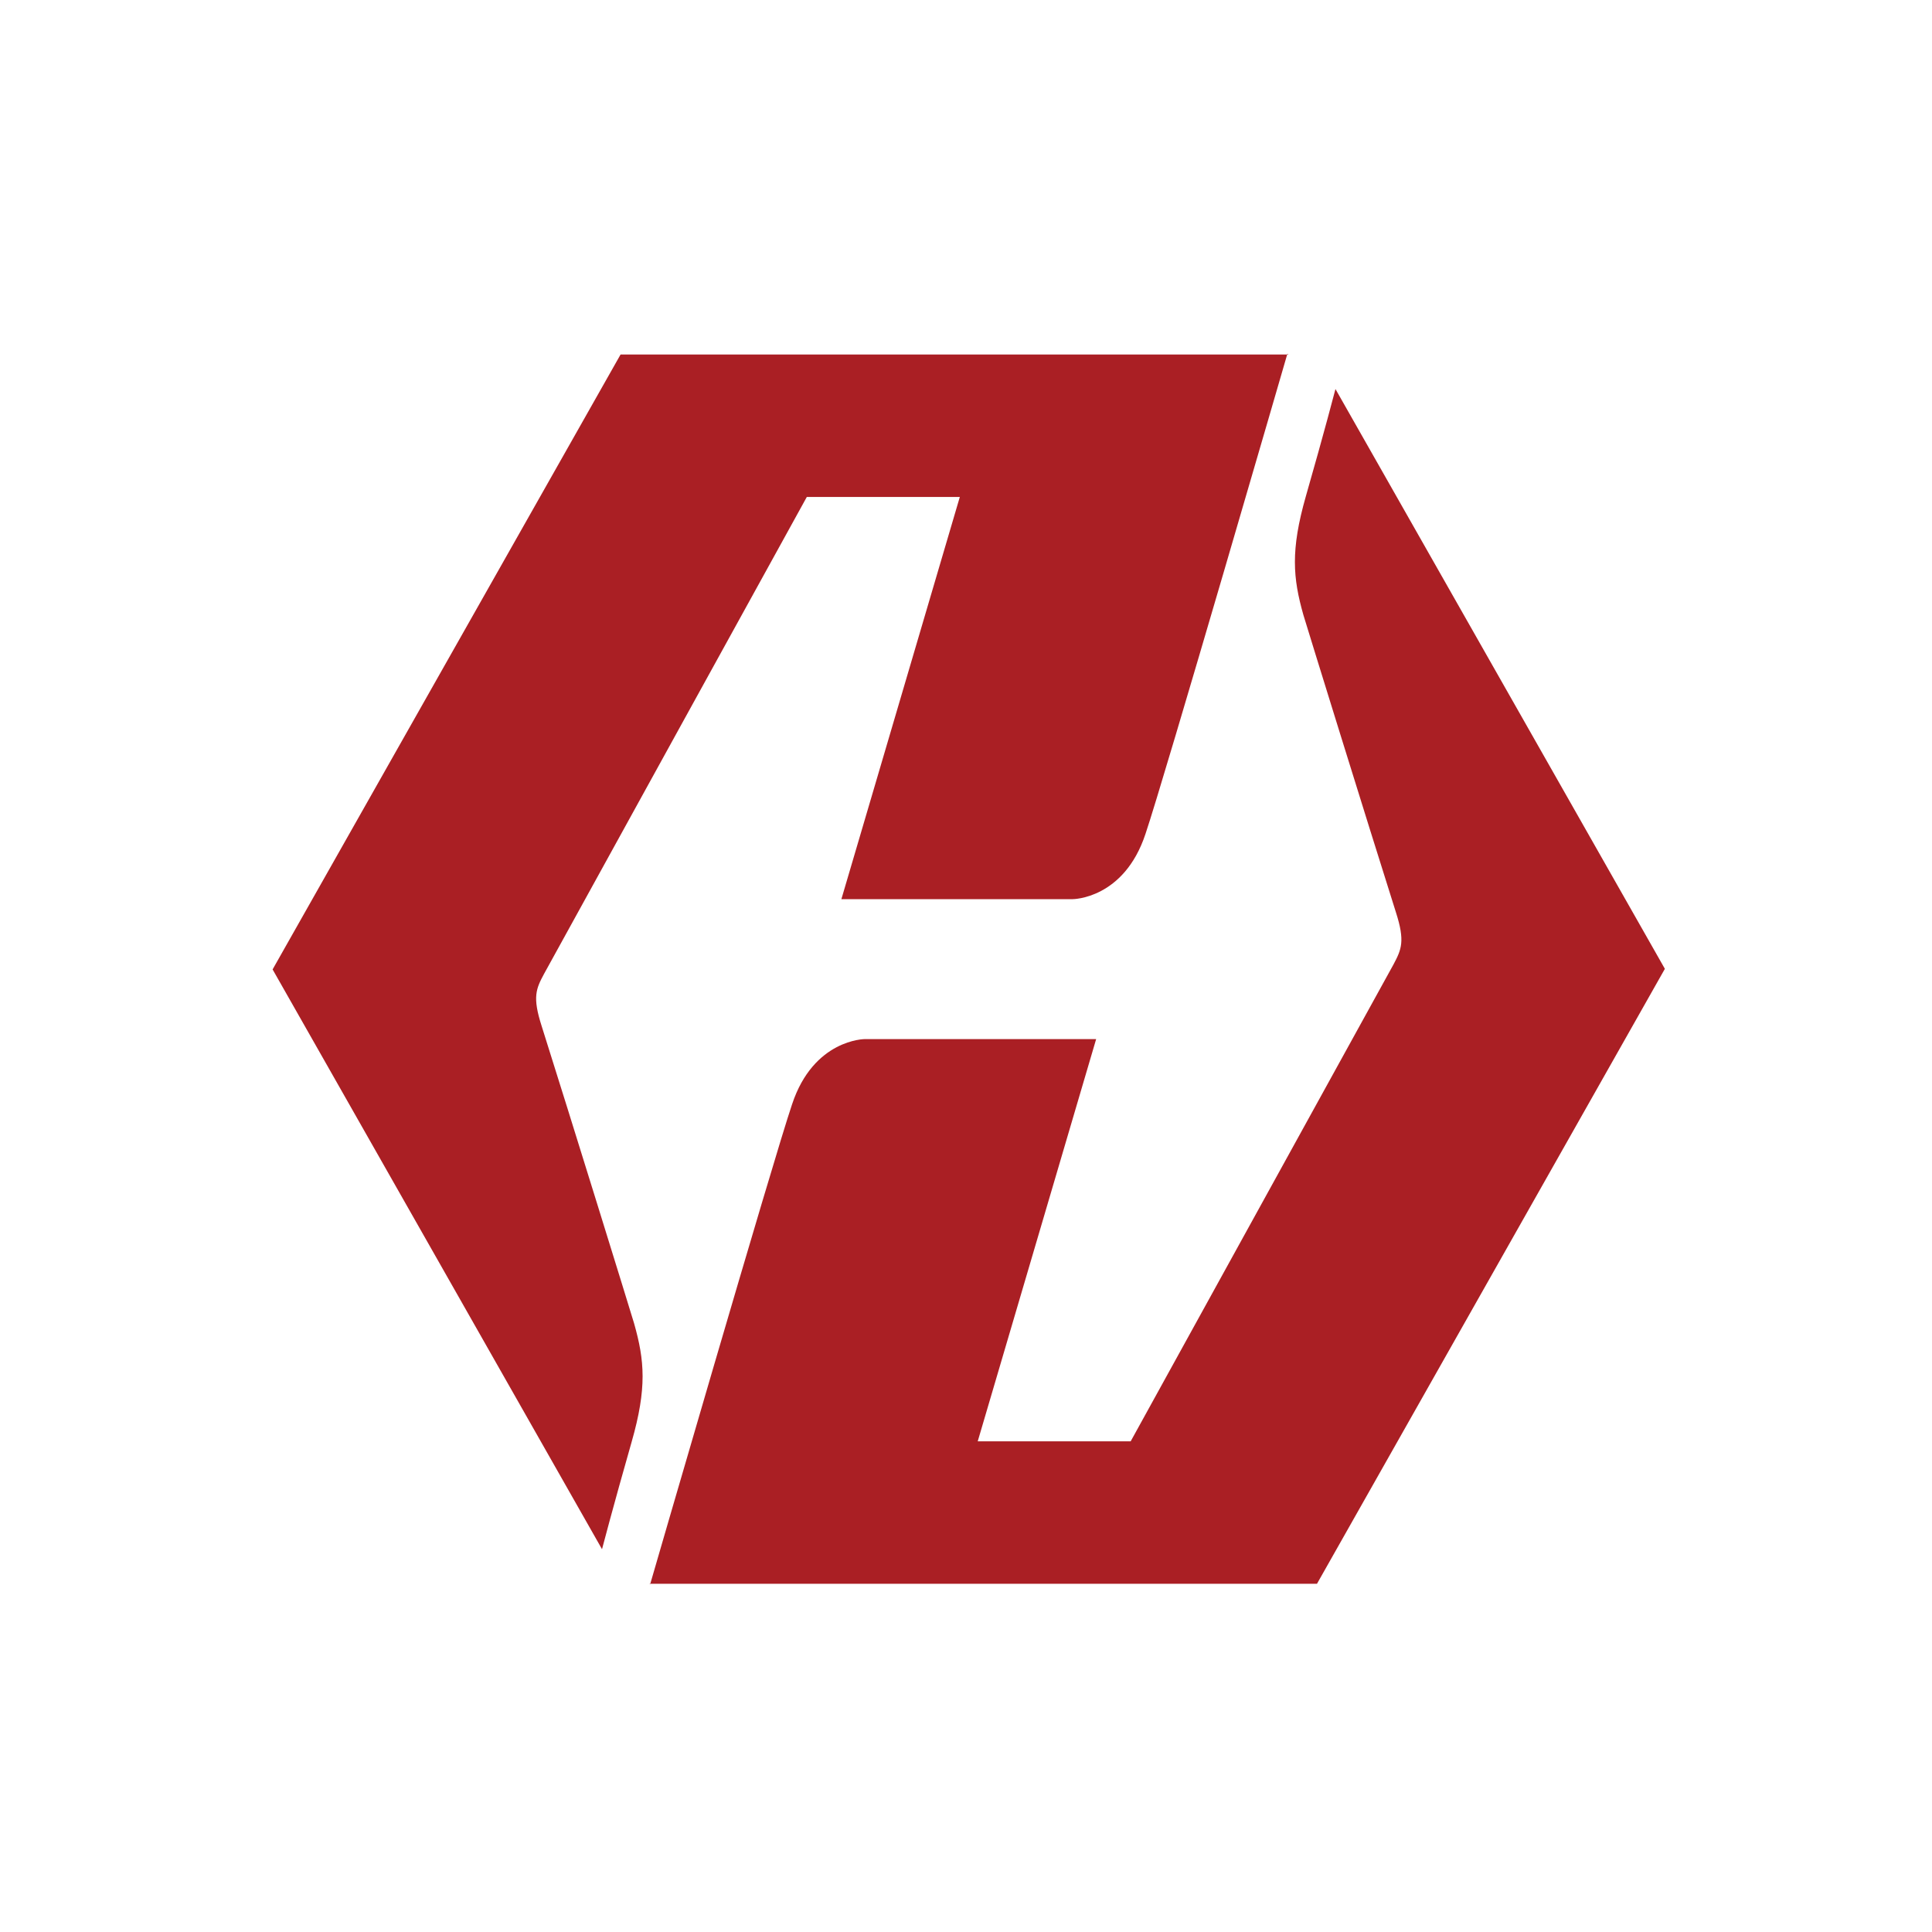
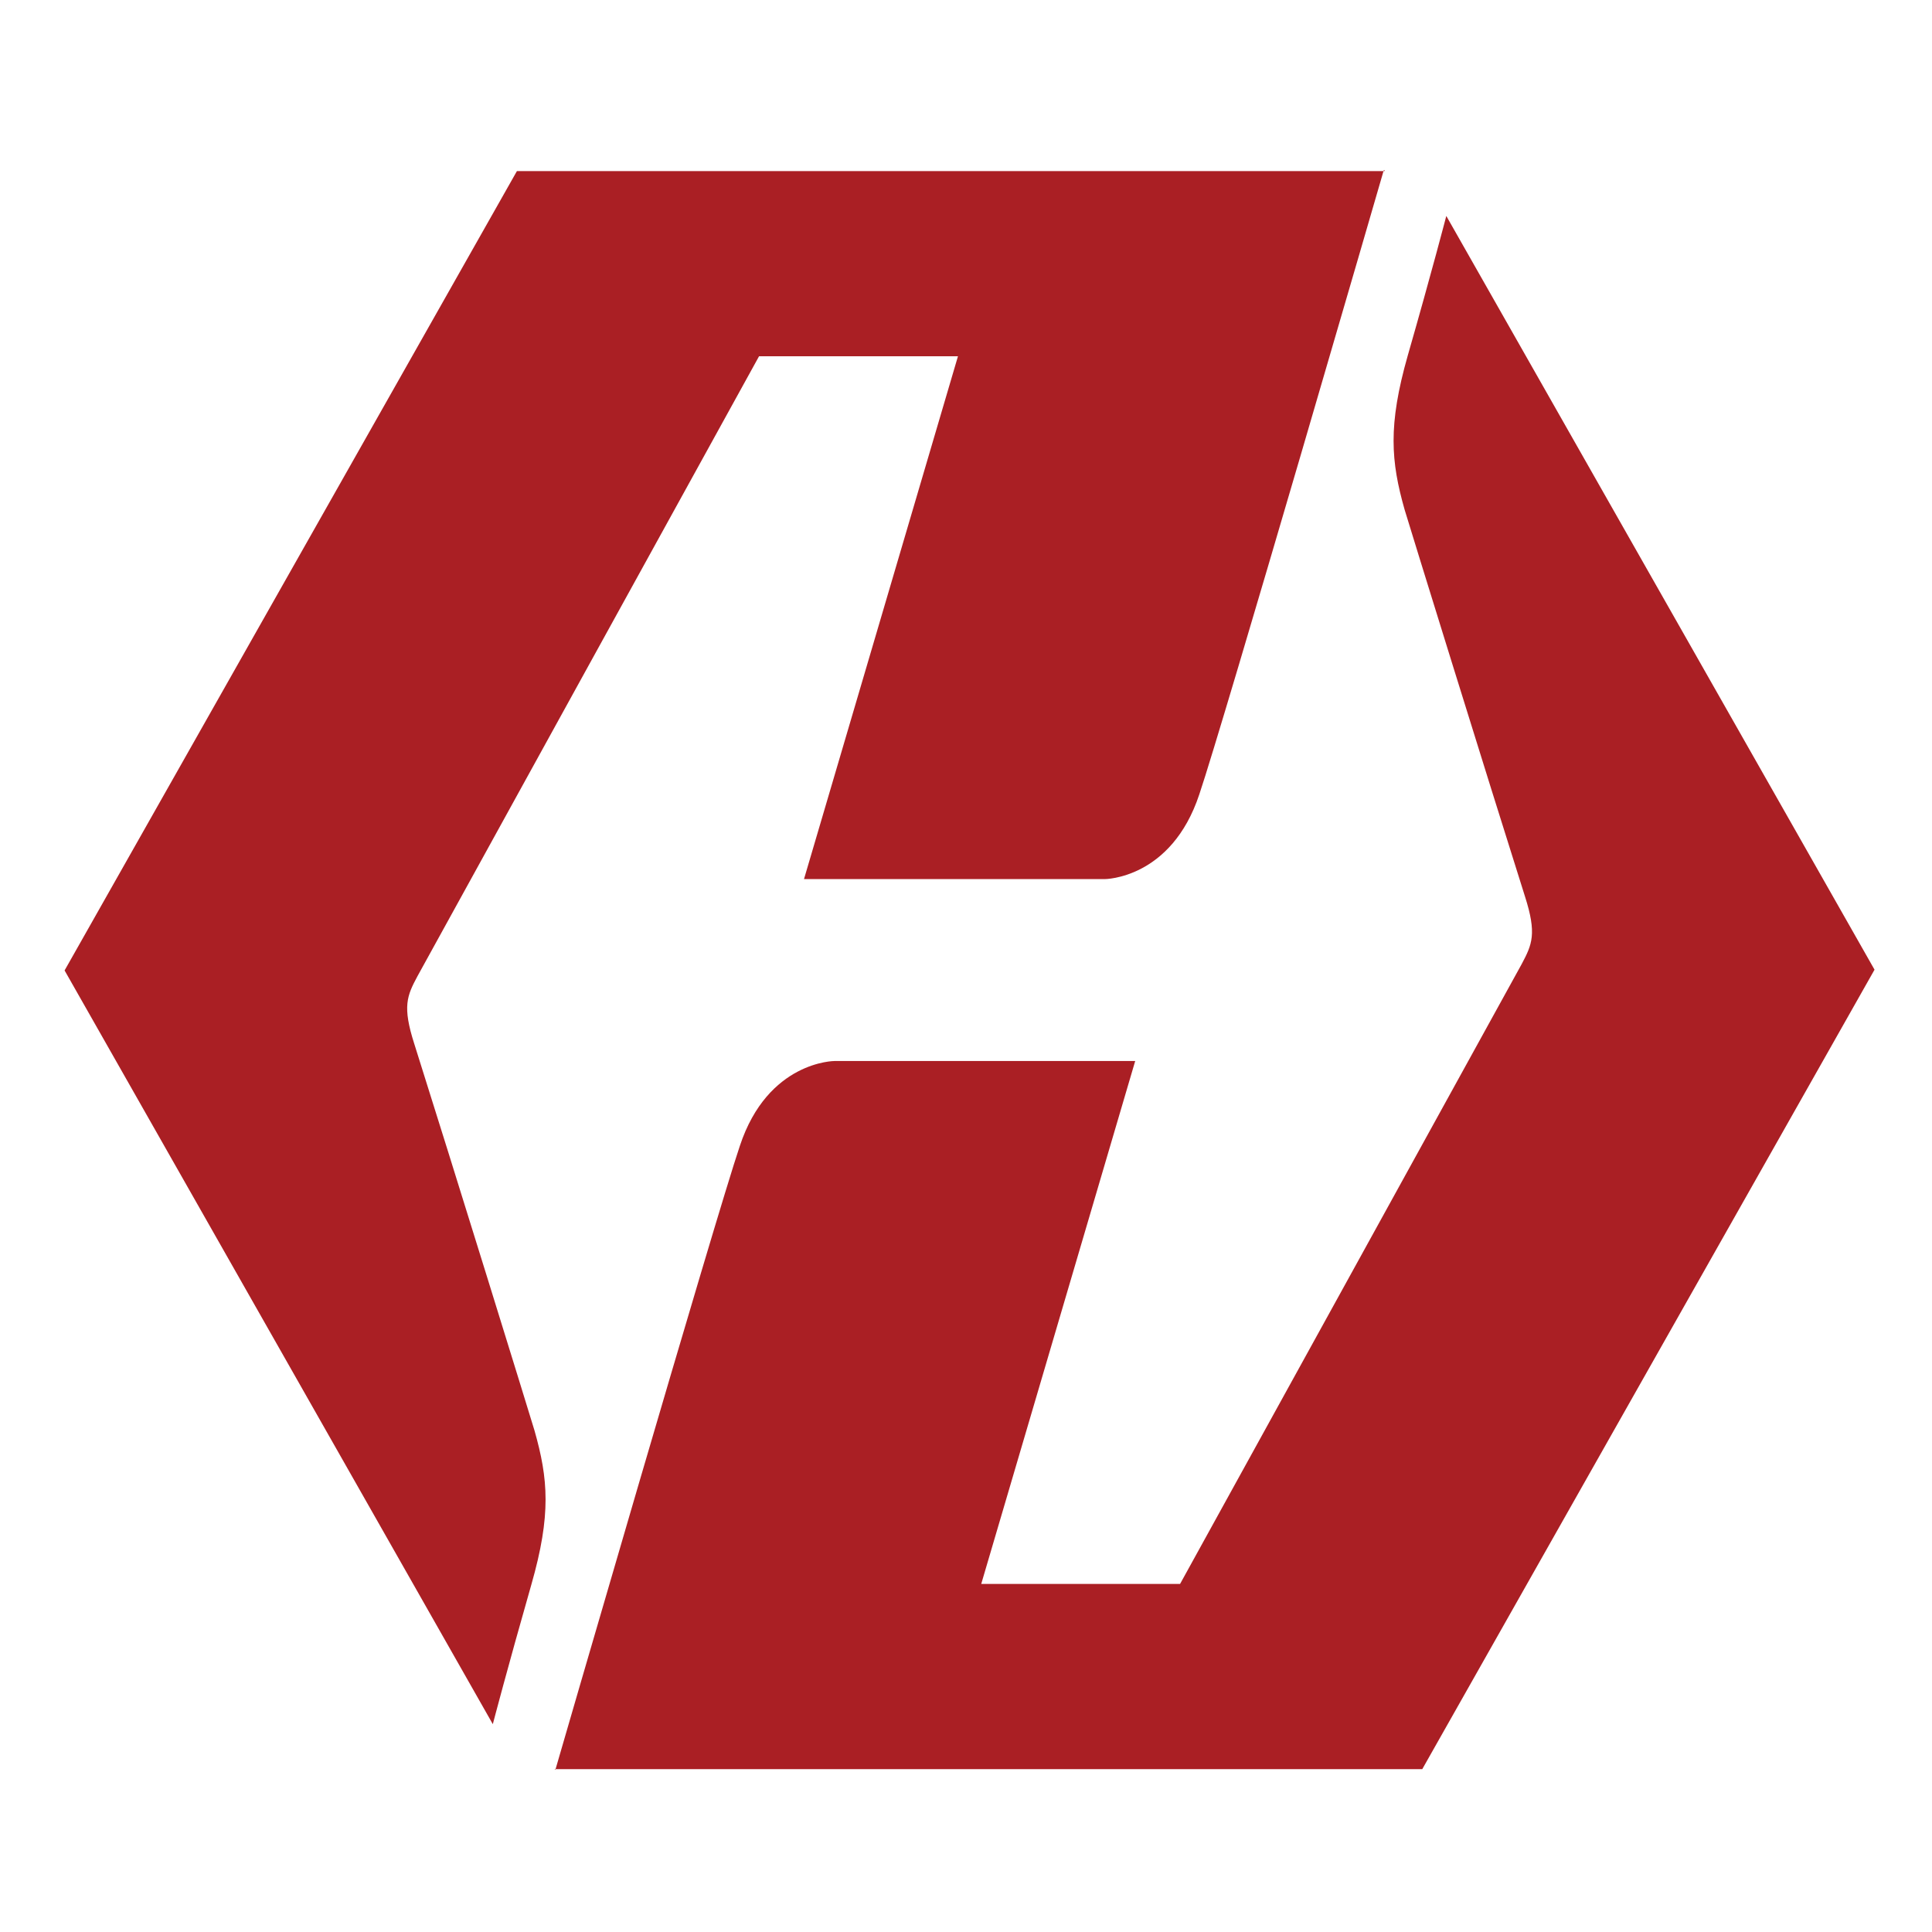
<svg xmlns="http://www.w3.org/2000/svg" width="30" height="30" viewBox="0 0 30 30" fill="none">
-   <path d="M10.086 24.593H20.45L25.852 15.044L20.737 6.041C20.737 6.041 20.565 6.704 20.277 7.707C20.038 8.545 20.076 8.974 20.239 9.549C20.306 9.773 21.226 12.745 21.676 14.167C21.82 14.615 21.762 14.742 21.638 14.976C21.312 15.57 17.557 22.381 17.557 22.381H15.182L17.021 16.135H13.429C13.429 16.135 12.634 16.135 12.299 17.148C12.011 17.996 10.095 24.602 10.095 24.602L10.086 24.593Z" fill="#AA1F24" />
-   <path d="M20 5.505H9.636L4.233 15.053L9.348 24.056C9.348 24.056 9.521 23.394 9.808 22.39C10.048 21.552 10.009 21.124 9.846 20.549C9.779 20.325 8.86 17.353 8.41 15.93C8.266 15.482 8.323 15.355 8.448 15.122C8.774 14.527 12.528 7.717 12.528 7.717H14.904L13.065 13.962H16.657C16.657 13.962 17.452 13.962 17.787 12.949C18.074 12.101 19.99 5.495 19.99 5.495H20V5.505Z" fill="#AA1F24" />
+   <g transform="translate(15 15) scale(1.3) translate(-15 -15)">
+     <path d="M10.086 24.593H20.45L25.852 15.044L20.737 6.041C20.737 6.041 20.565 6.704 20.277 7.707C20.038 8.545 20.076 8.974 20.239 9.549C20.306 9.773 21.226 12.745 21.676 14.167C21.82 14.615 21.762 14.742 21.638 14.976C21.312 15.57 17.557 22.381 17.557 22.381H15.182L17.021 16.135H13.429C13.429 16.135 12.634 16.135 12.299 17.148C12.011 17.996 10.095 24.602 10.095 24.602L10.086 24.593Z" fill="#AA1F24" />
+     <path d="M20 5.505H9.636L4.233 15.053L9.348 24.056C9.348 24.056 9.521 23.394 9.808 22.39C10.048 21.552 10.009 21.124 9.846 20.549C9.779 20.325 8.86 17.353 8.41 15.93C8.266 15.482 8.323 15.355 8.448 15.122C8.774 14.527 12.528 7.717 12.528 7.717H14.904L13.065 13.962H16.657C16.657 13.962 17.452 13.962 17.787 12.949C18.074 12.101 19.99 5.495 19.99 5.495H20V5.505Z" fill="#AA1F24" />
+   </g>
</svg>
